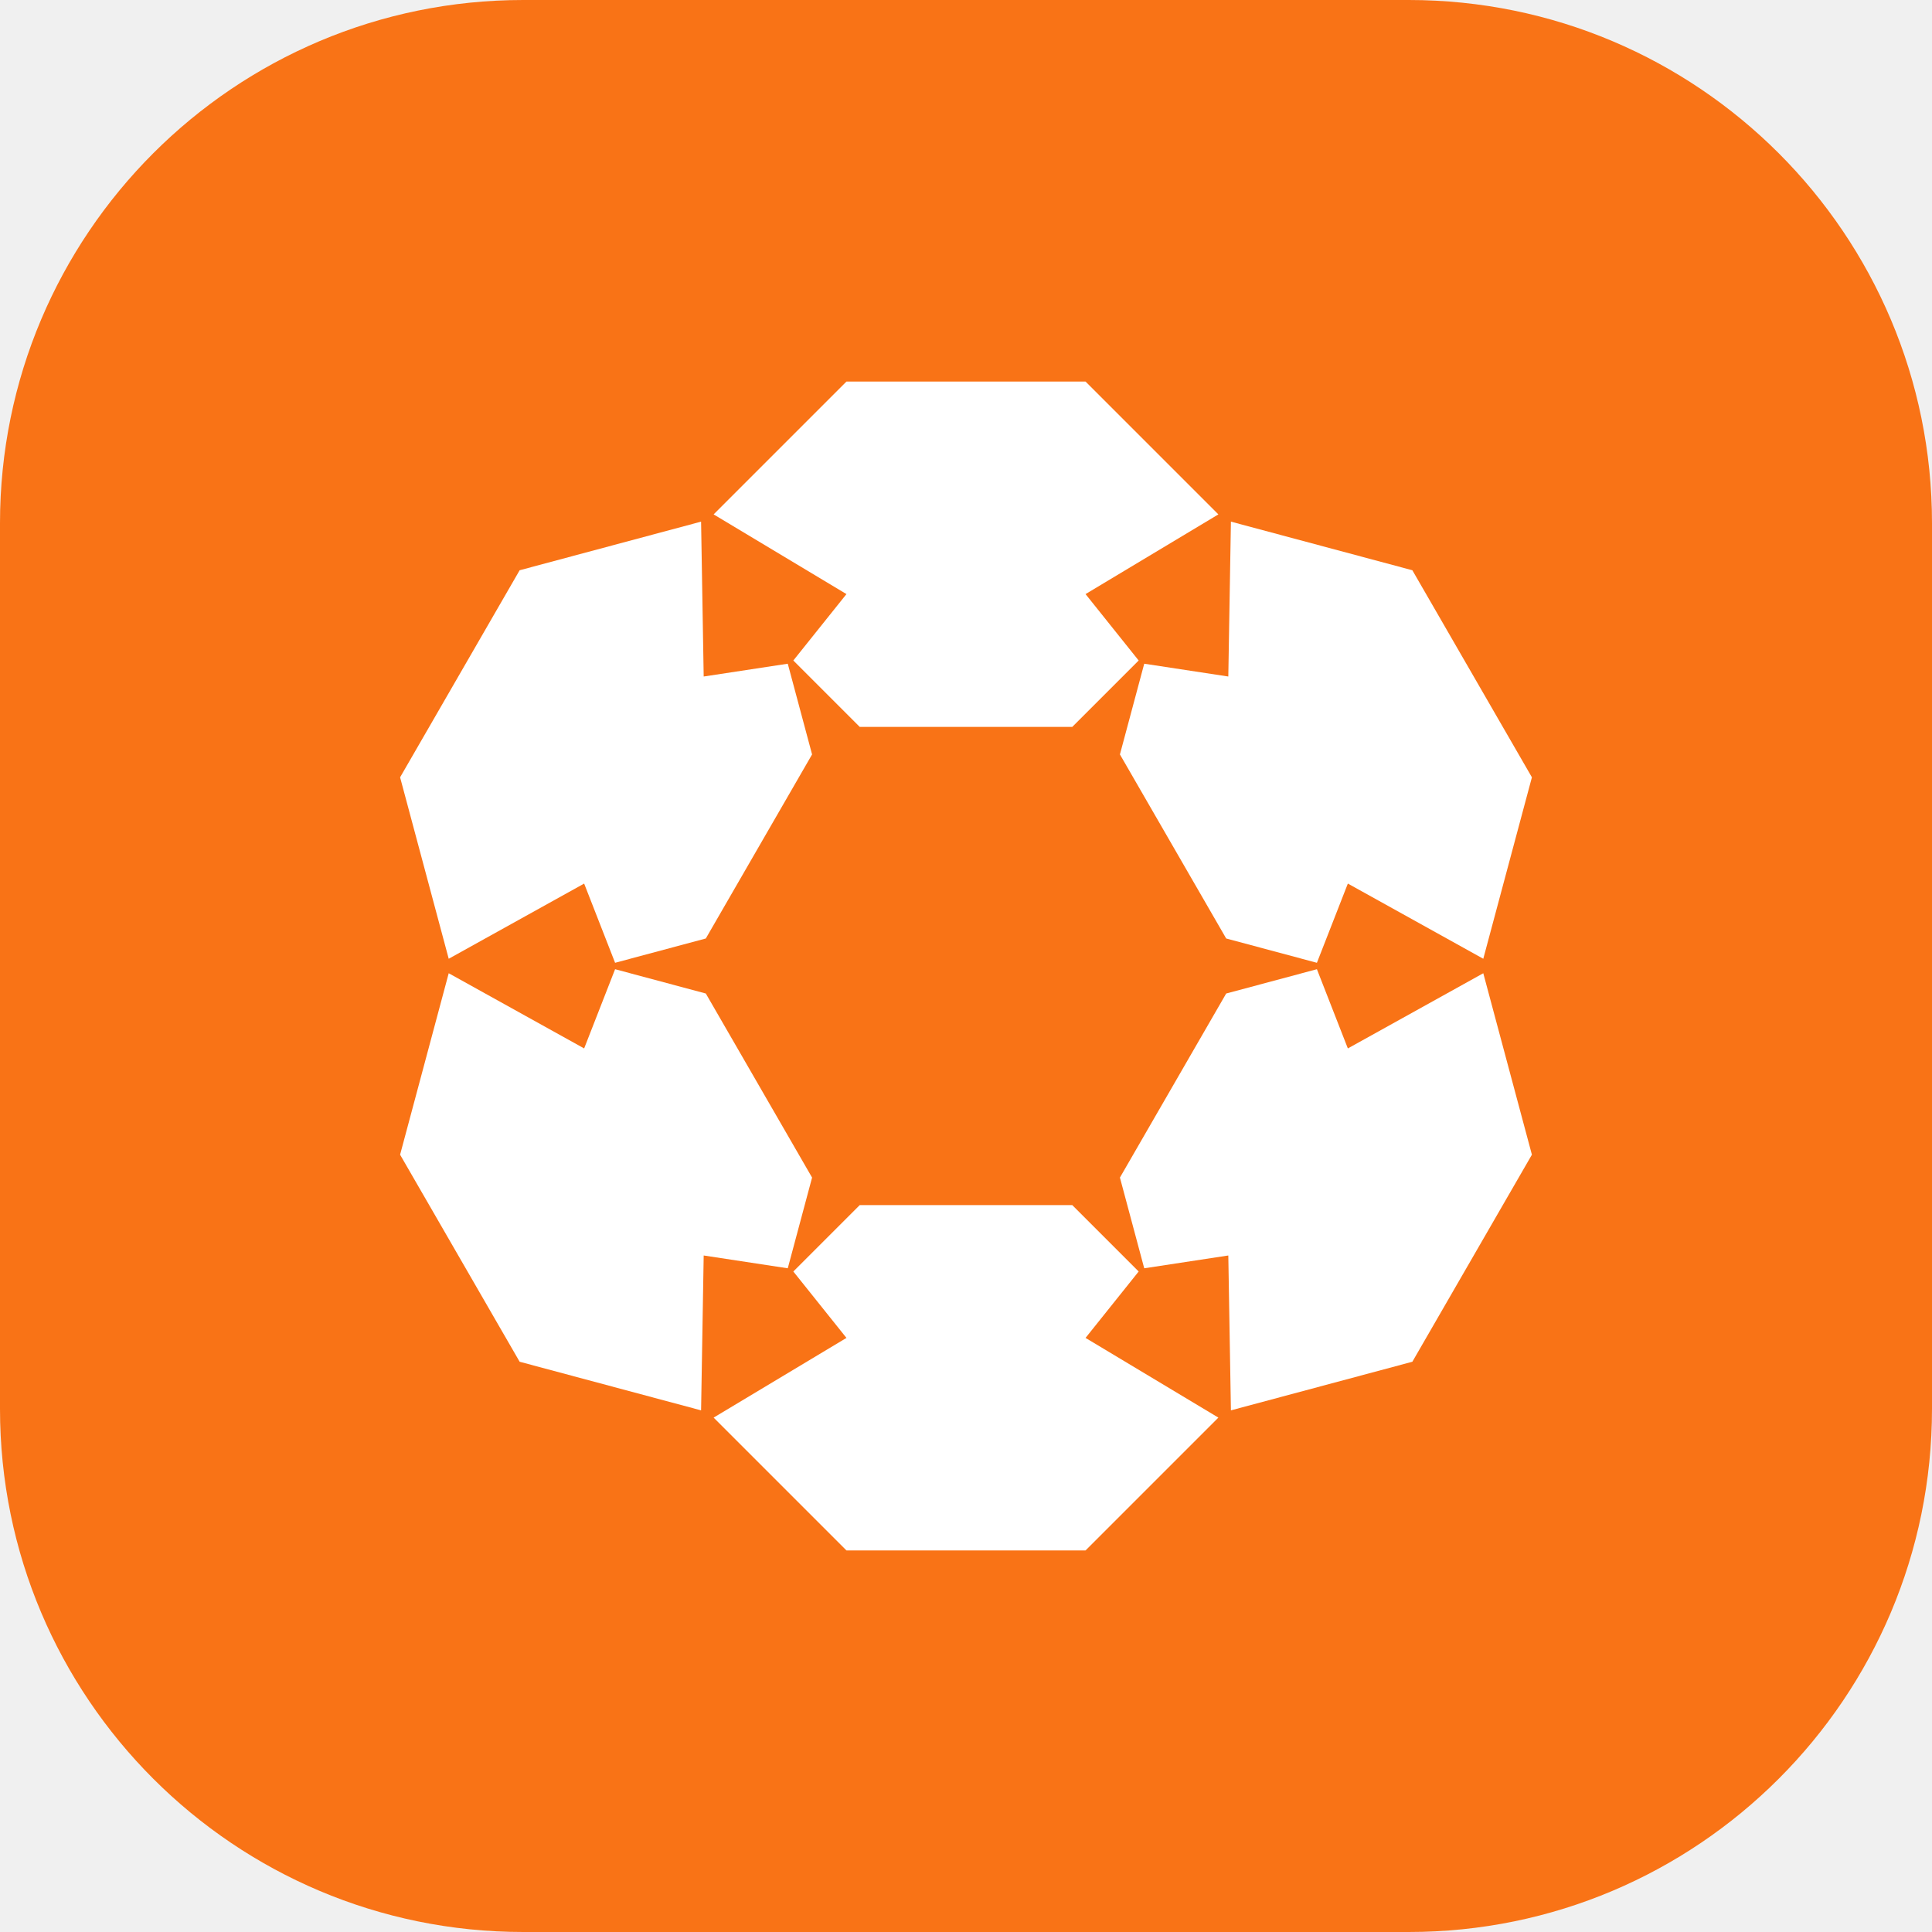
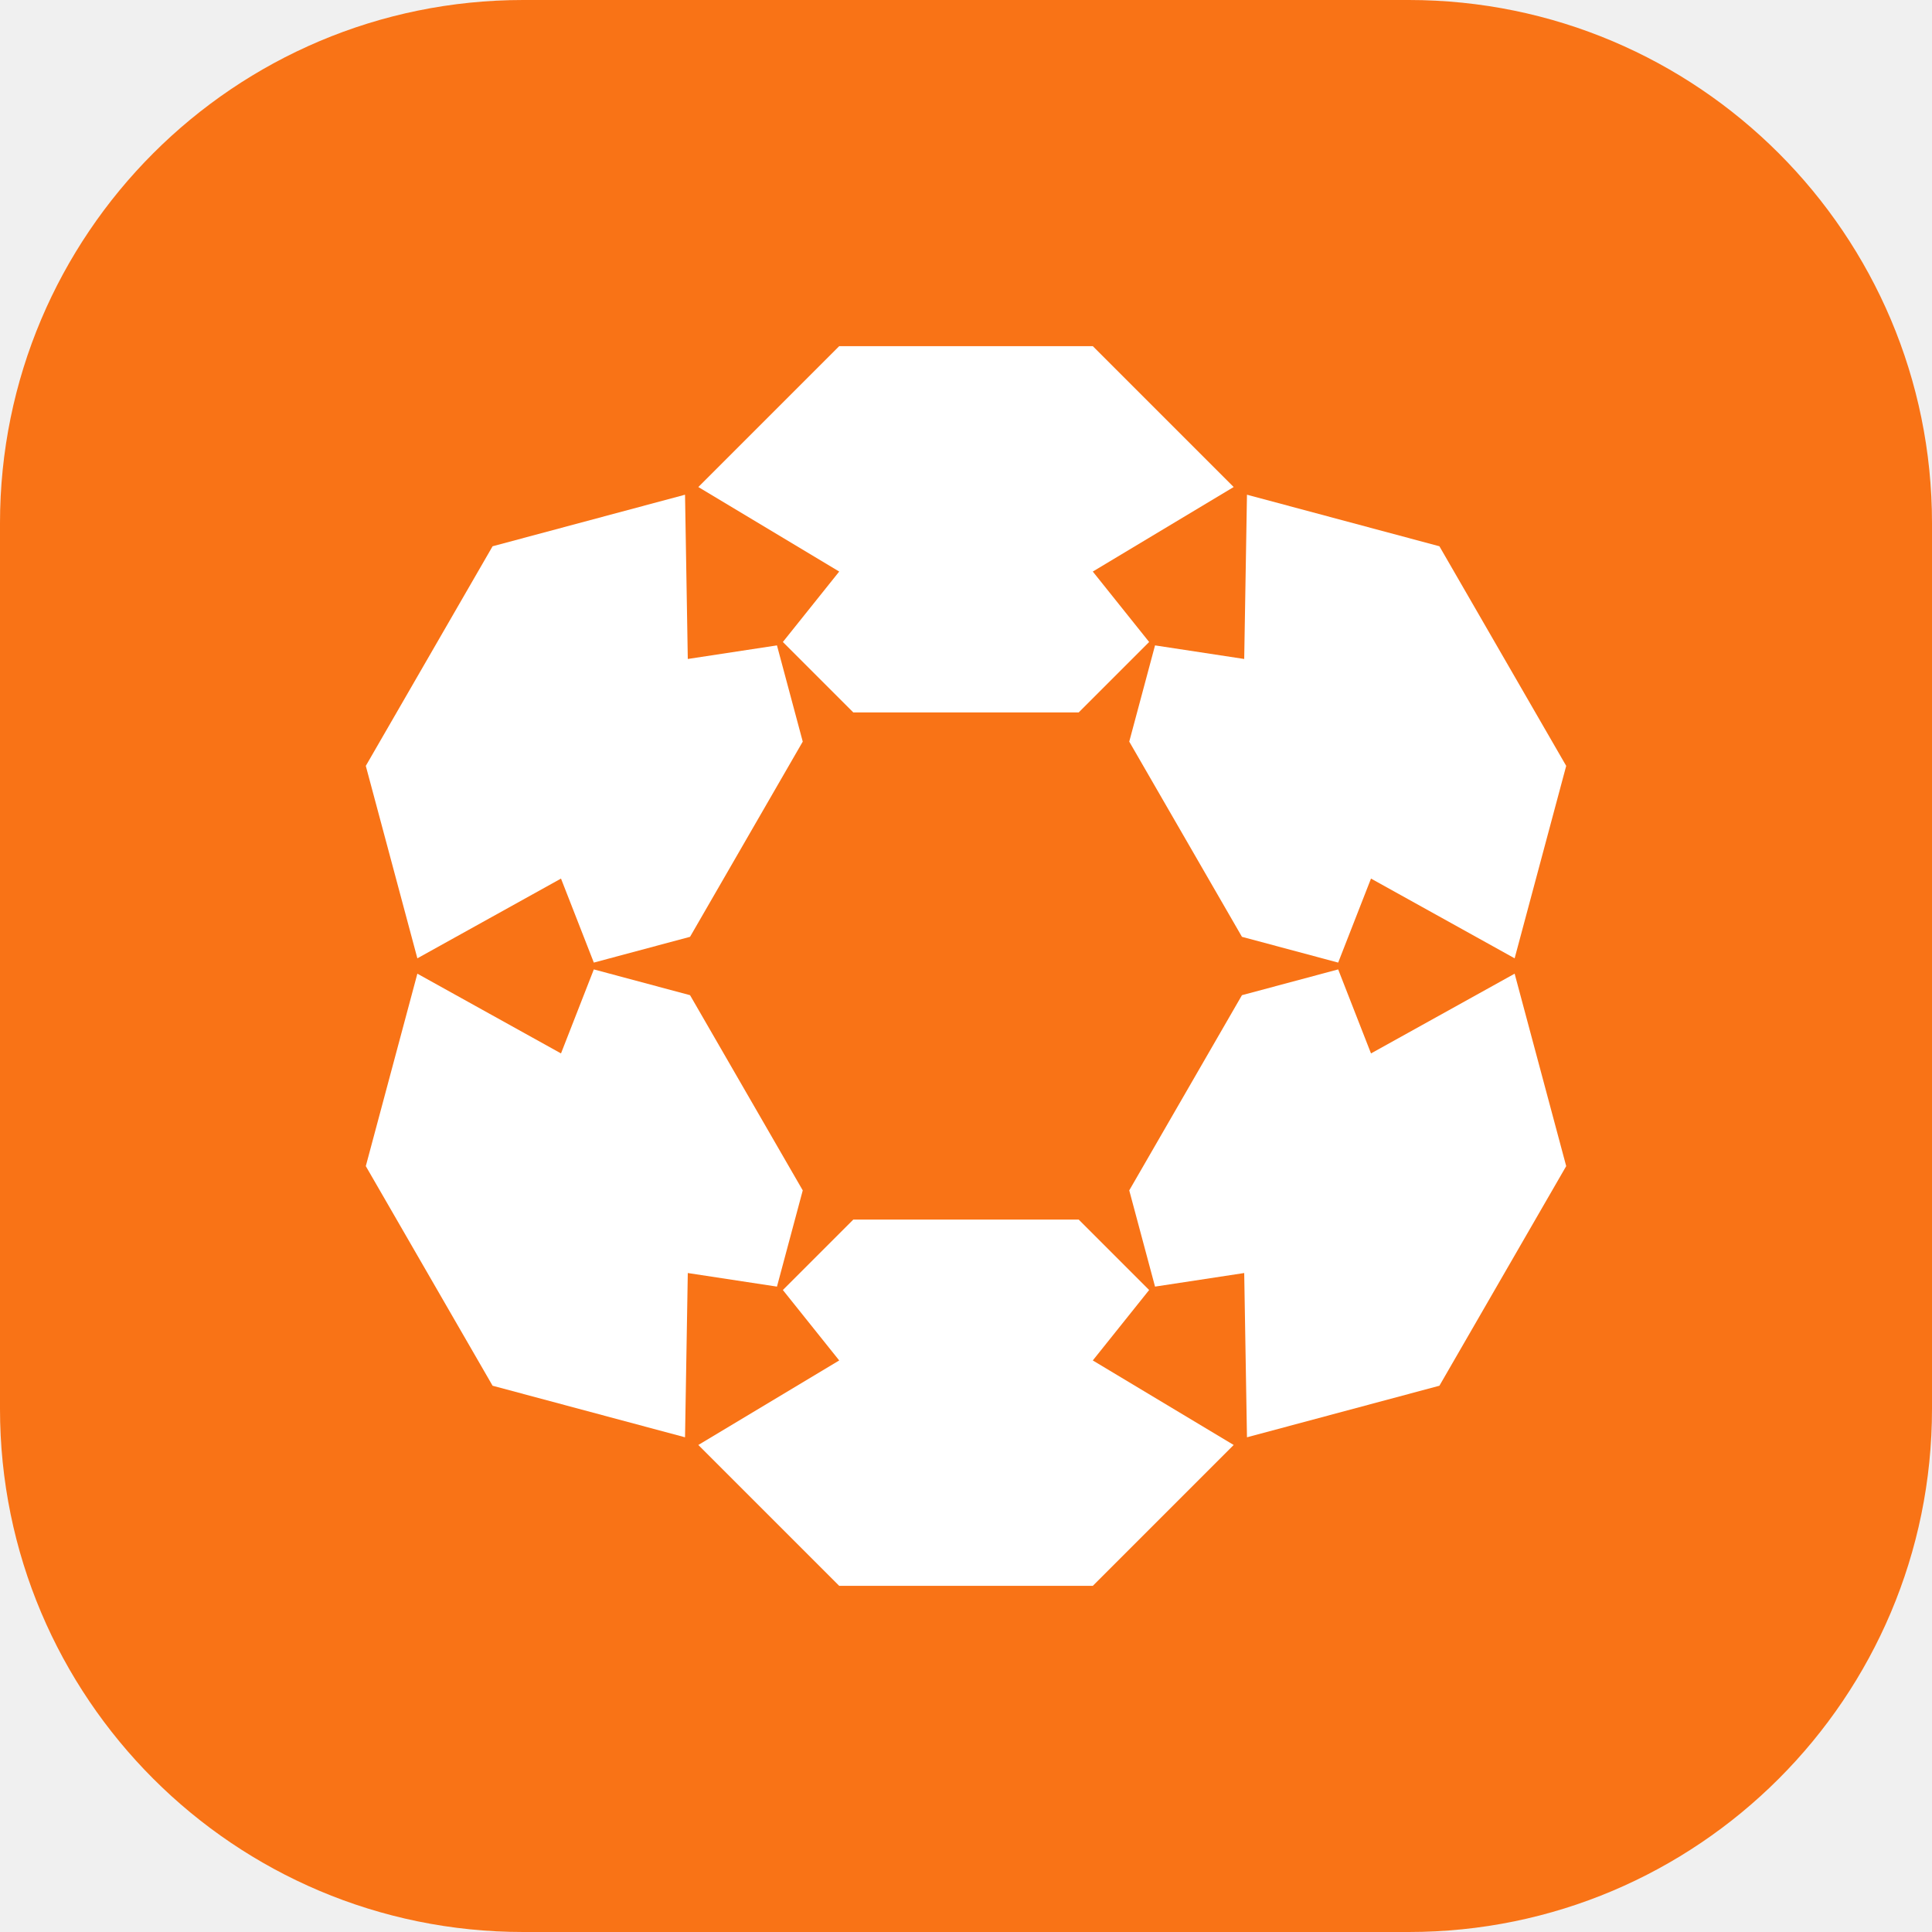
<svg xmlns="http://www.w3.org/2000/svg" viewBox="0 0 96 96">
  <defs>
    <path id="mark" d="M-9-44H9L19-34L9-28L13-23L8-18H-8L-13-23L-9-28L-19-34Z" />
  </defs>
  <rect width="96" height="96" rx="26" fill="#f97316" />
-   <g fill="#ffffff" transform="translate(48 48) scale(0.66)">
+   <g fill="#ffffff" transform="translate(48 48) scale(0.7)">
    <use href="#mark" />
    <use href="#mark" transform="rotate(60)" />
    <use href="#mark" transform="rotate(120)" />
    <use href="#mark" transform="rotate(180)" />
    <use href="#mark" transform="rotate(240)" />
    <use href="#mark" transform="rotate(300)" />
  </g>
</svg>
